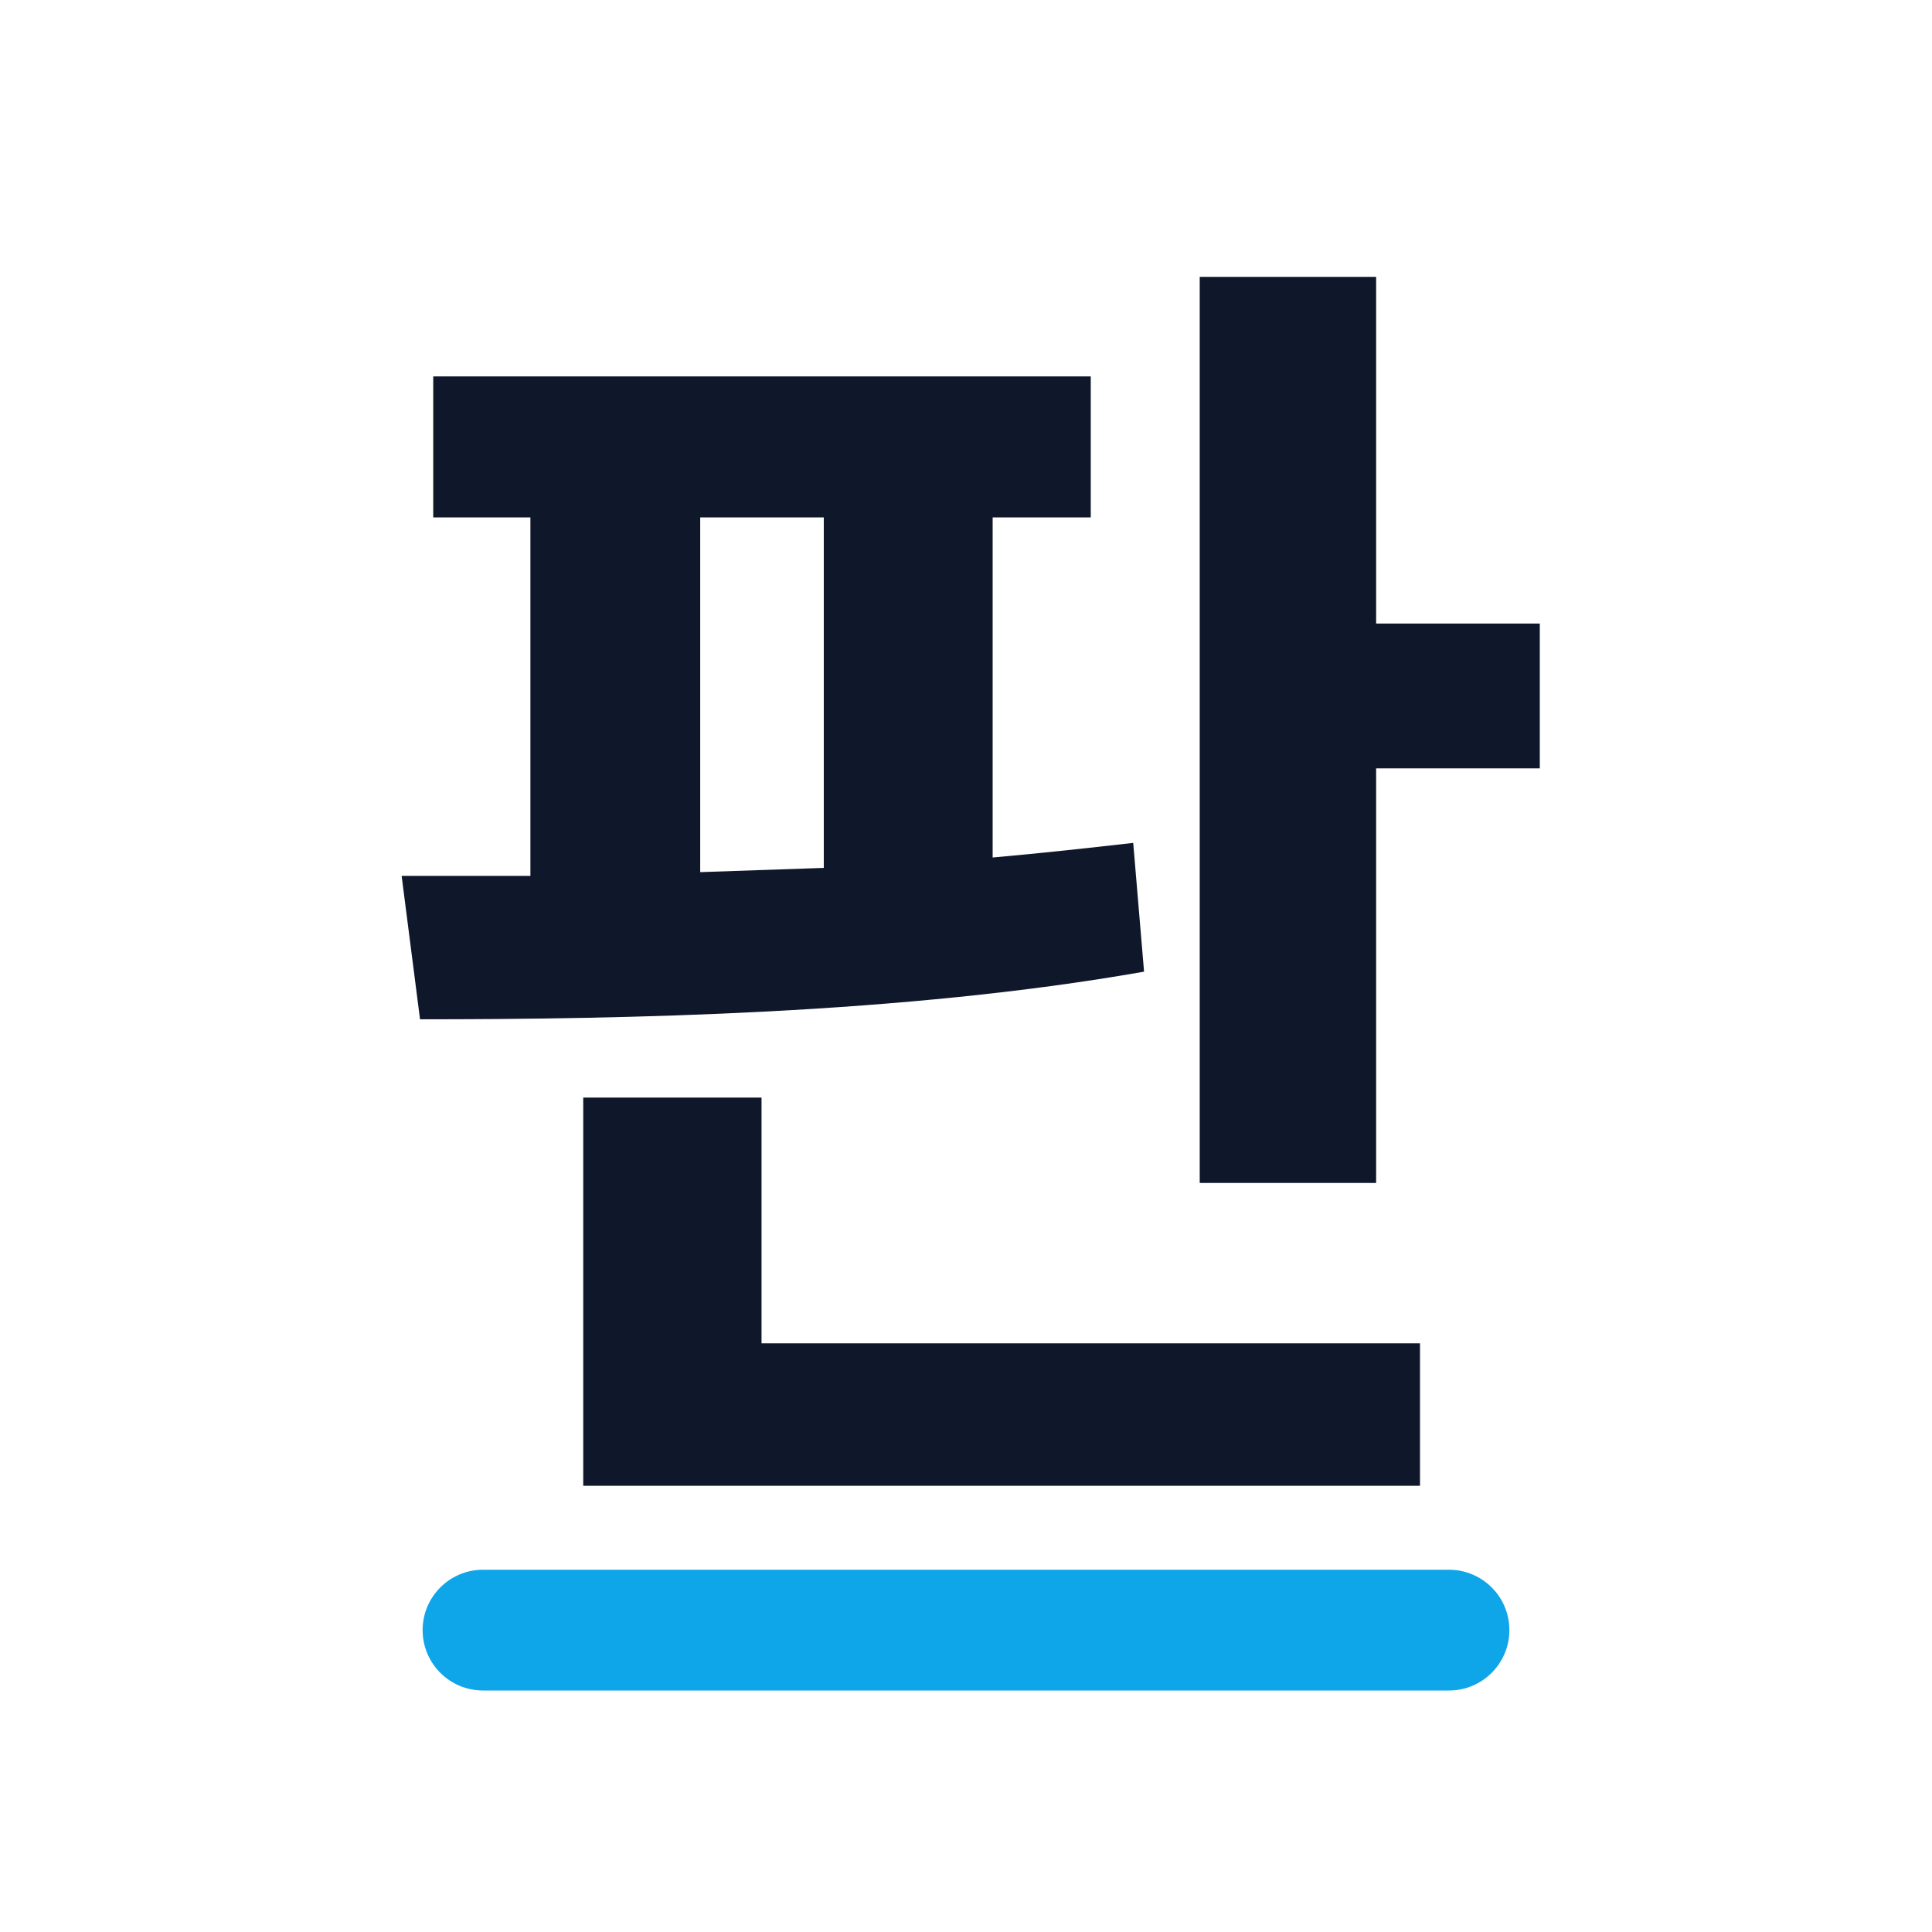
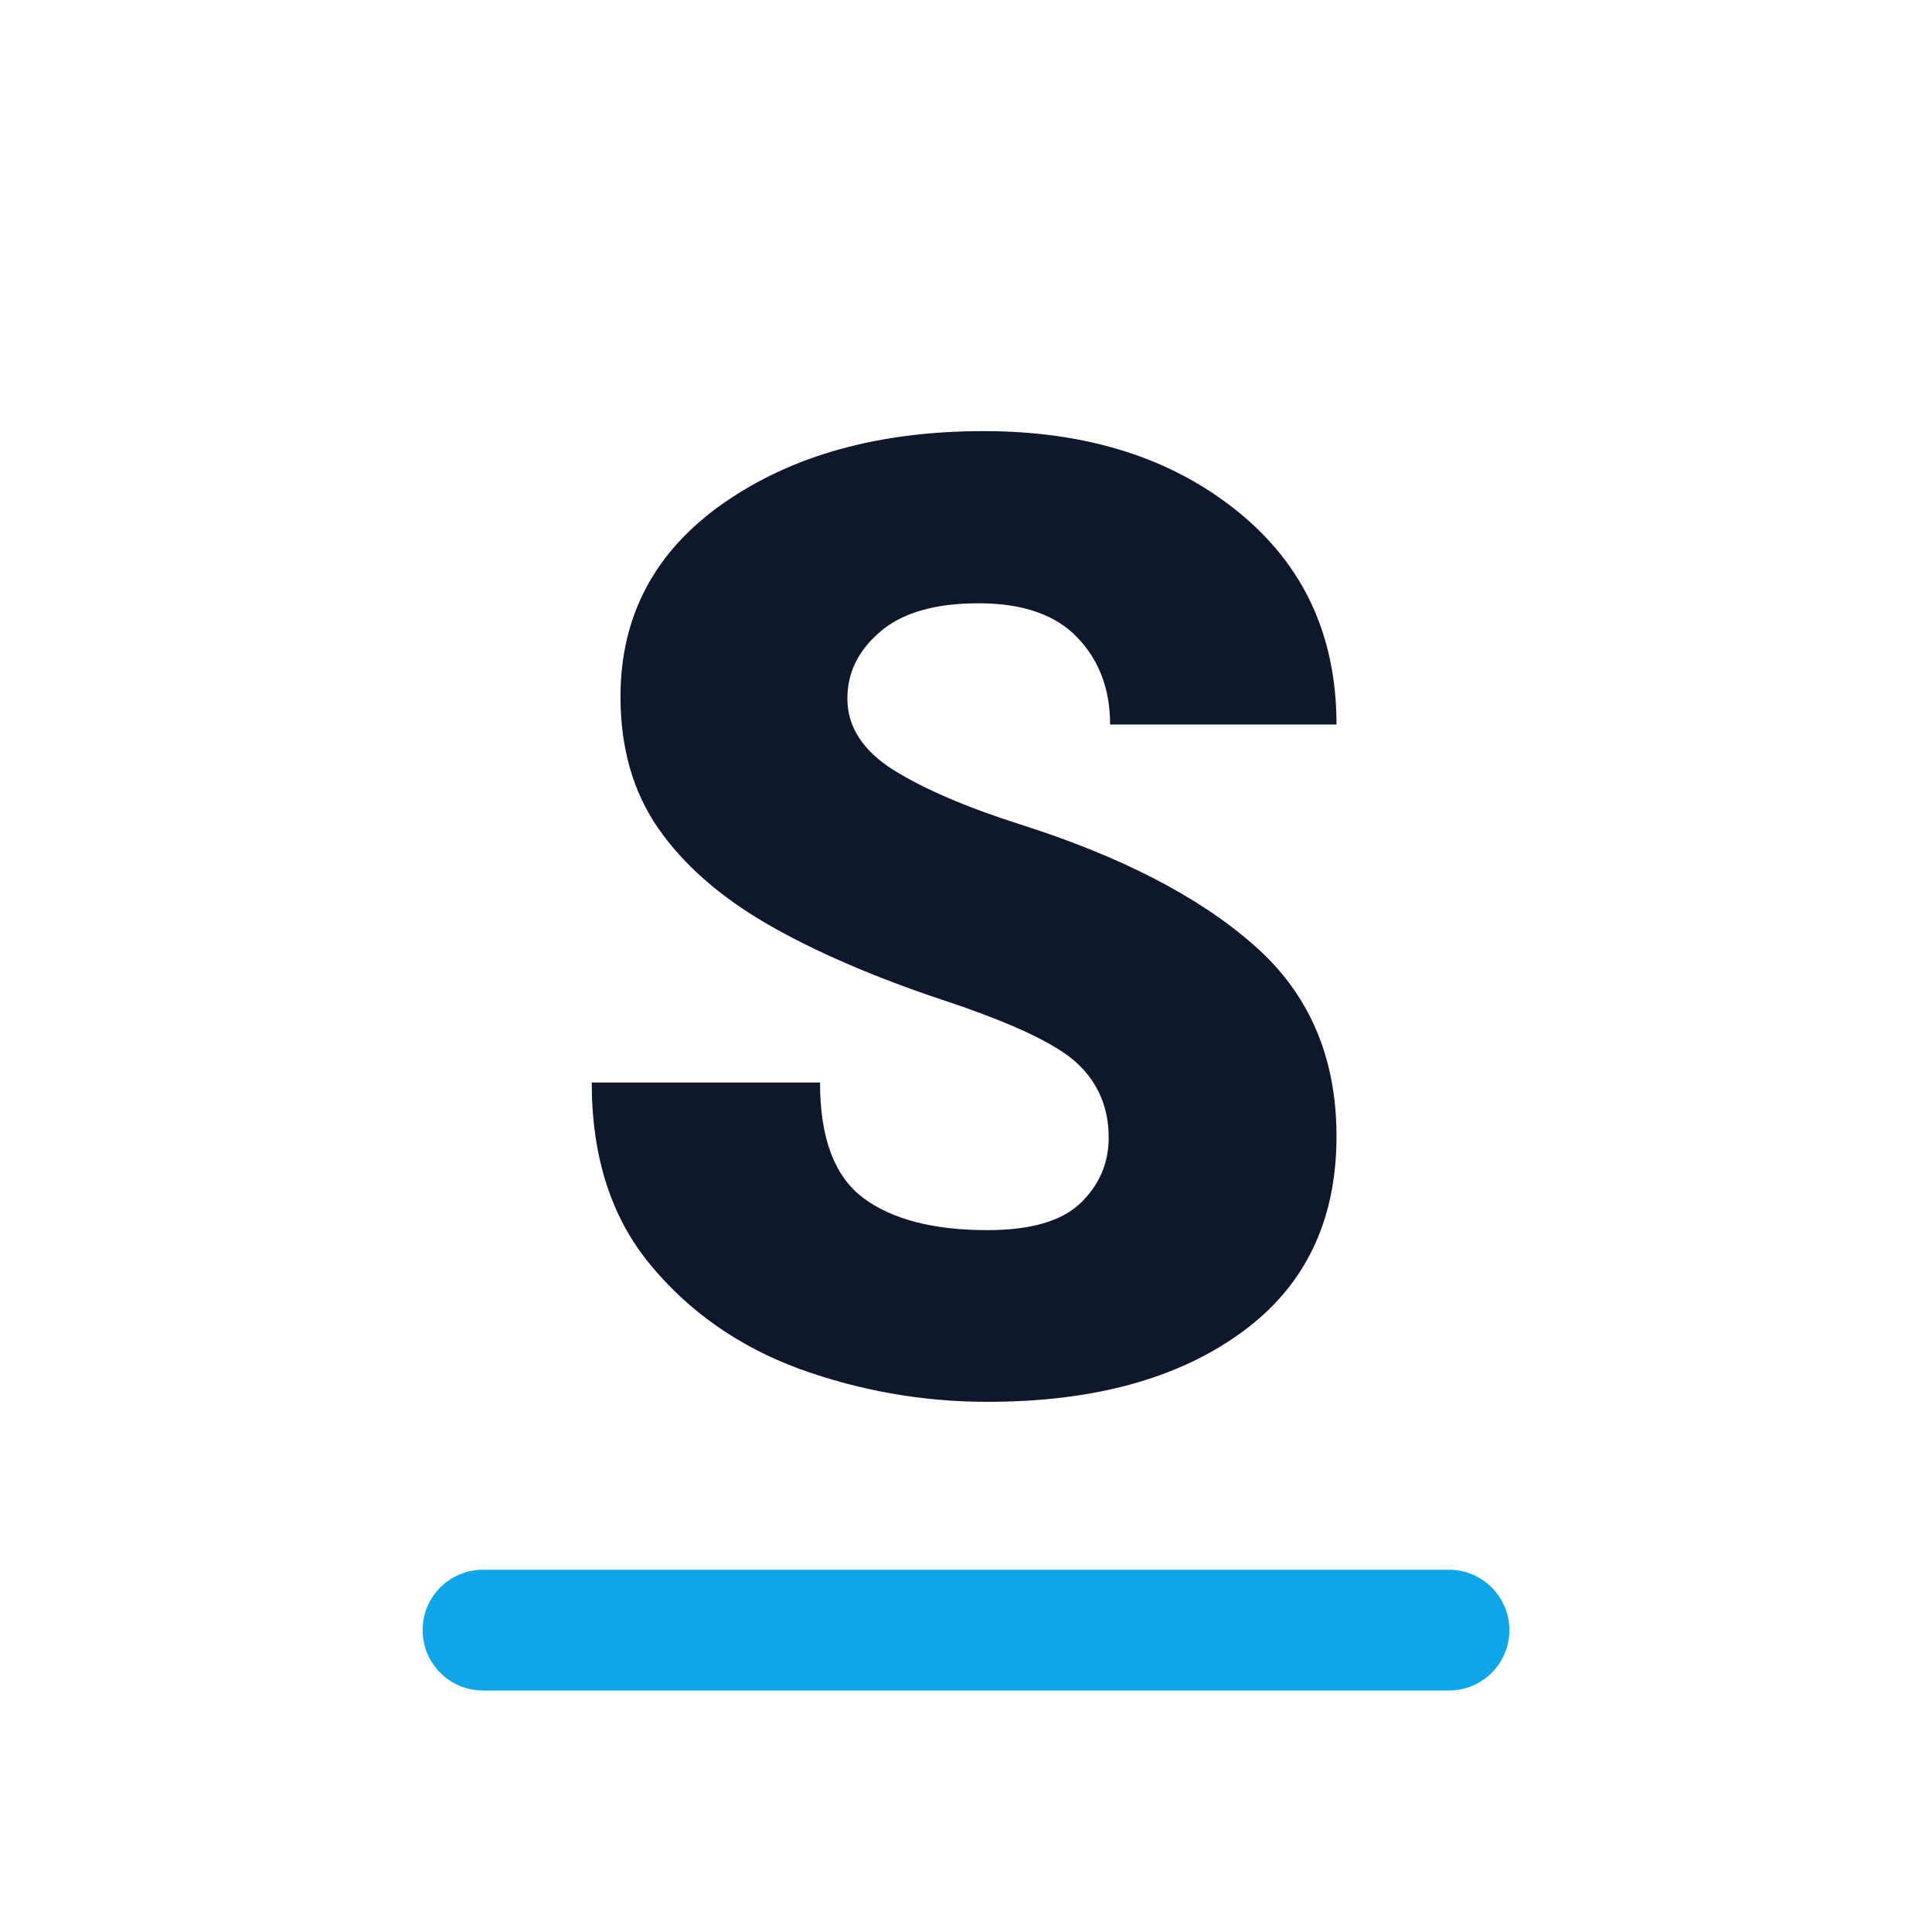
<svg xmlns="http://www.w3.org/2000/svg" viewBox="0 0 64 64">
-   <text x="32" y="46" font-size="44" text-anchor="middle" fill="#0f172a" font-weight="900" font-family="-apple-system, BlinkMacSystemFont, 'Segoe UI', Roboto, 'Noto Sans KR', 'Apple SD Gothic Neo', 'Pretendard', sans-serif">판</text>
+   <text x="32" y="46" font-size="44" text-anchor="middle" fill="#0f172a" font-weight="900" font-family="-apple-system, BlinkMacSystemFont, 'Segoe UI', Roboto, Arial, sans-serif">S</text>
  <rect x="14" y="52" width="36" height="4" rx="2" fill="#0ea5e9" />
</svg>
